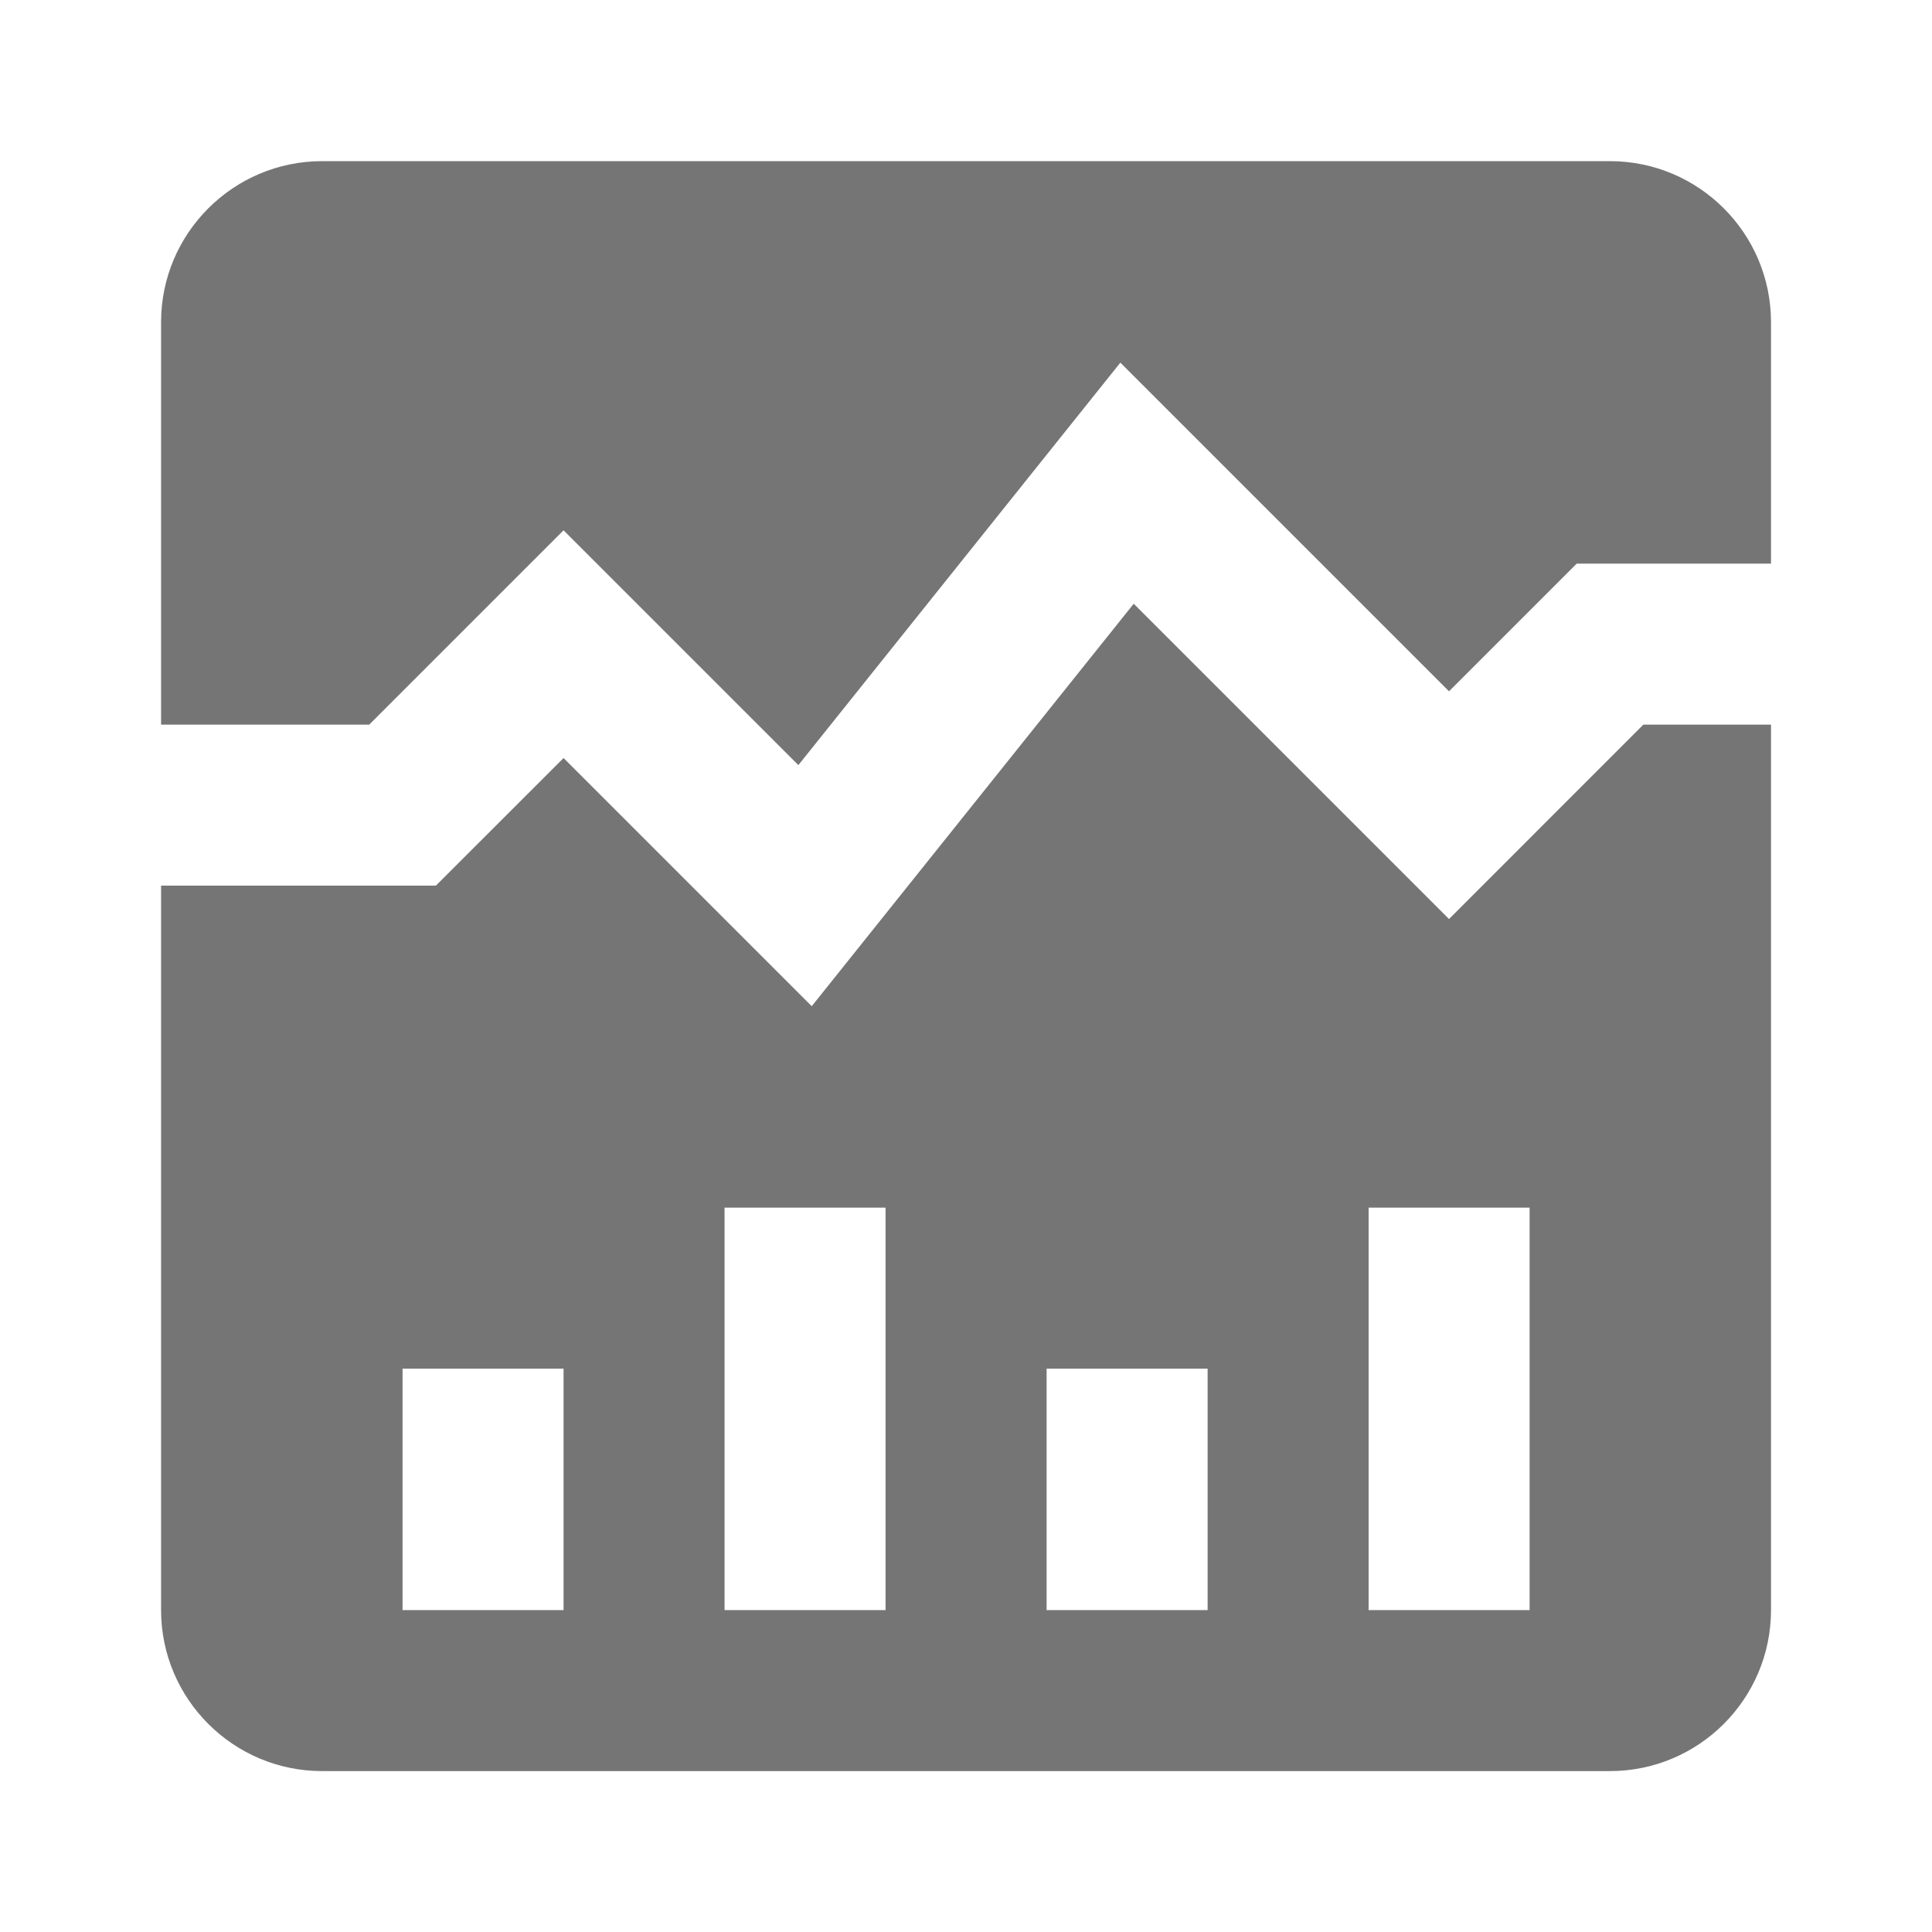
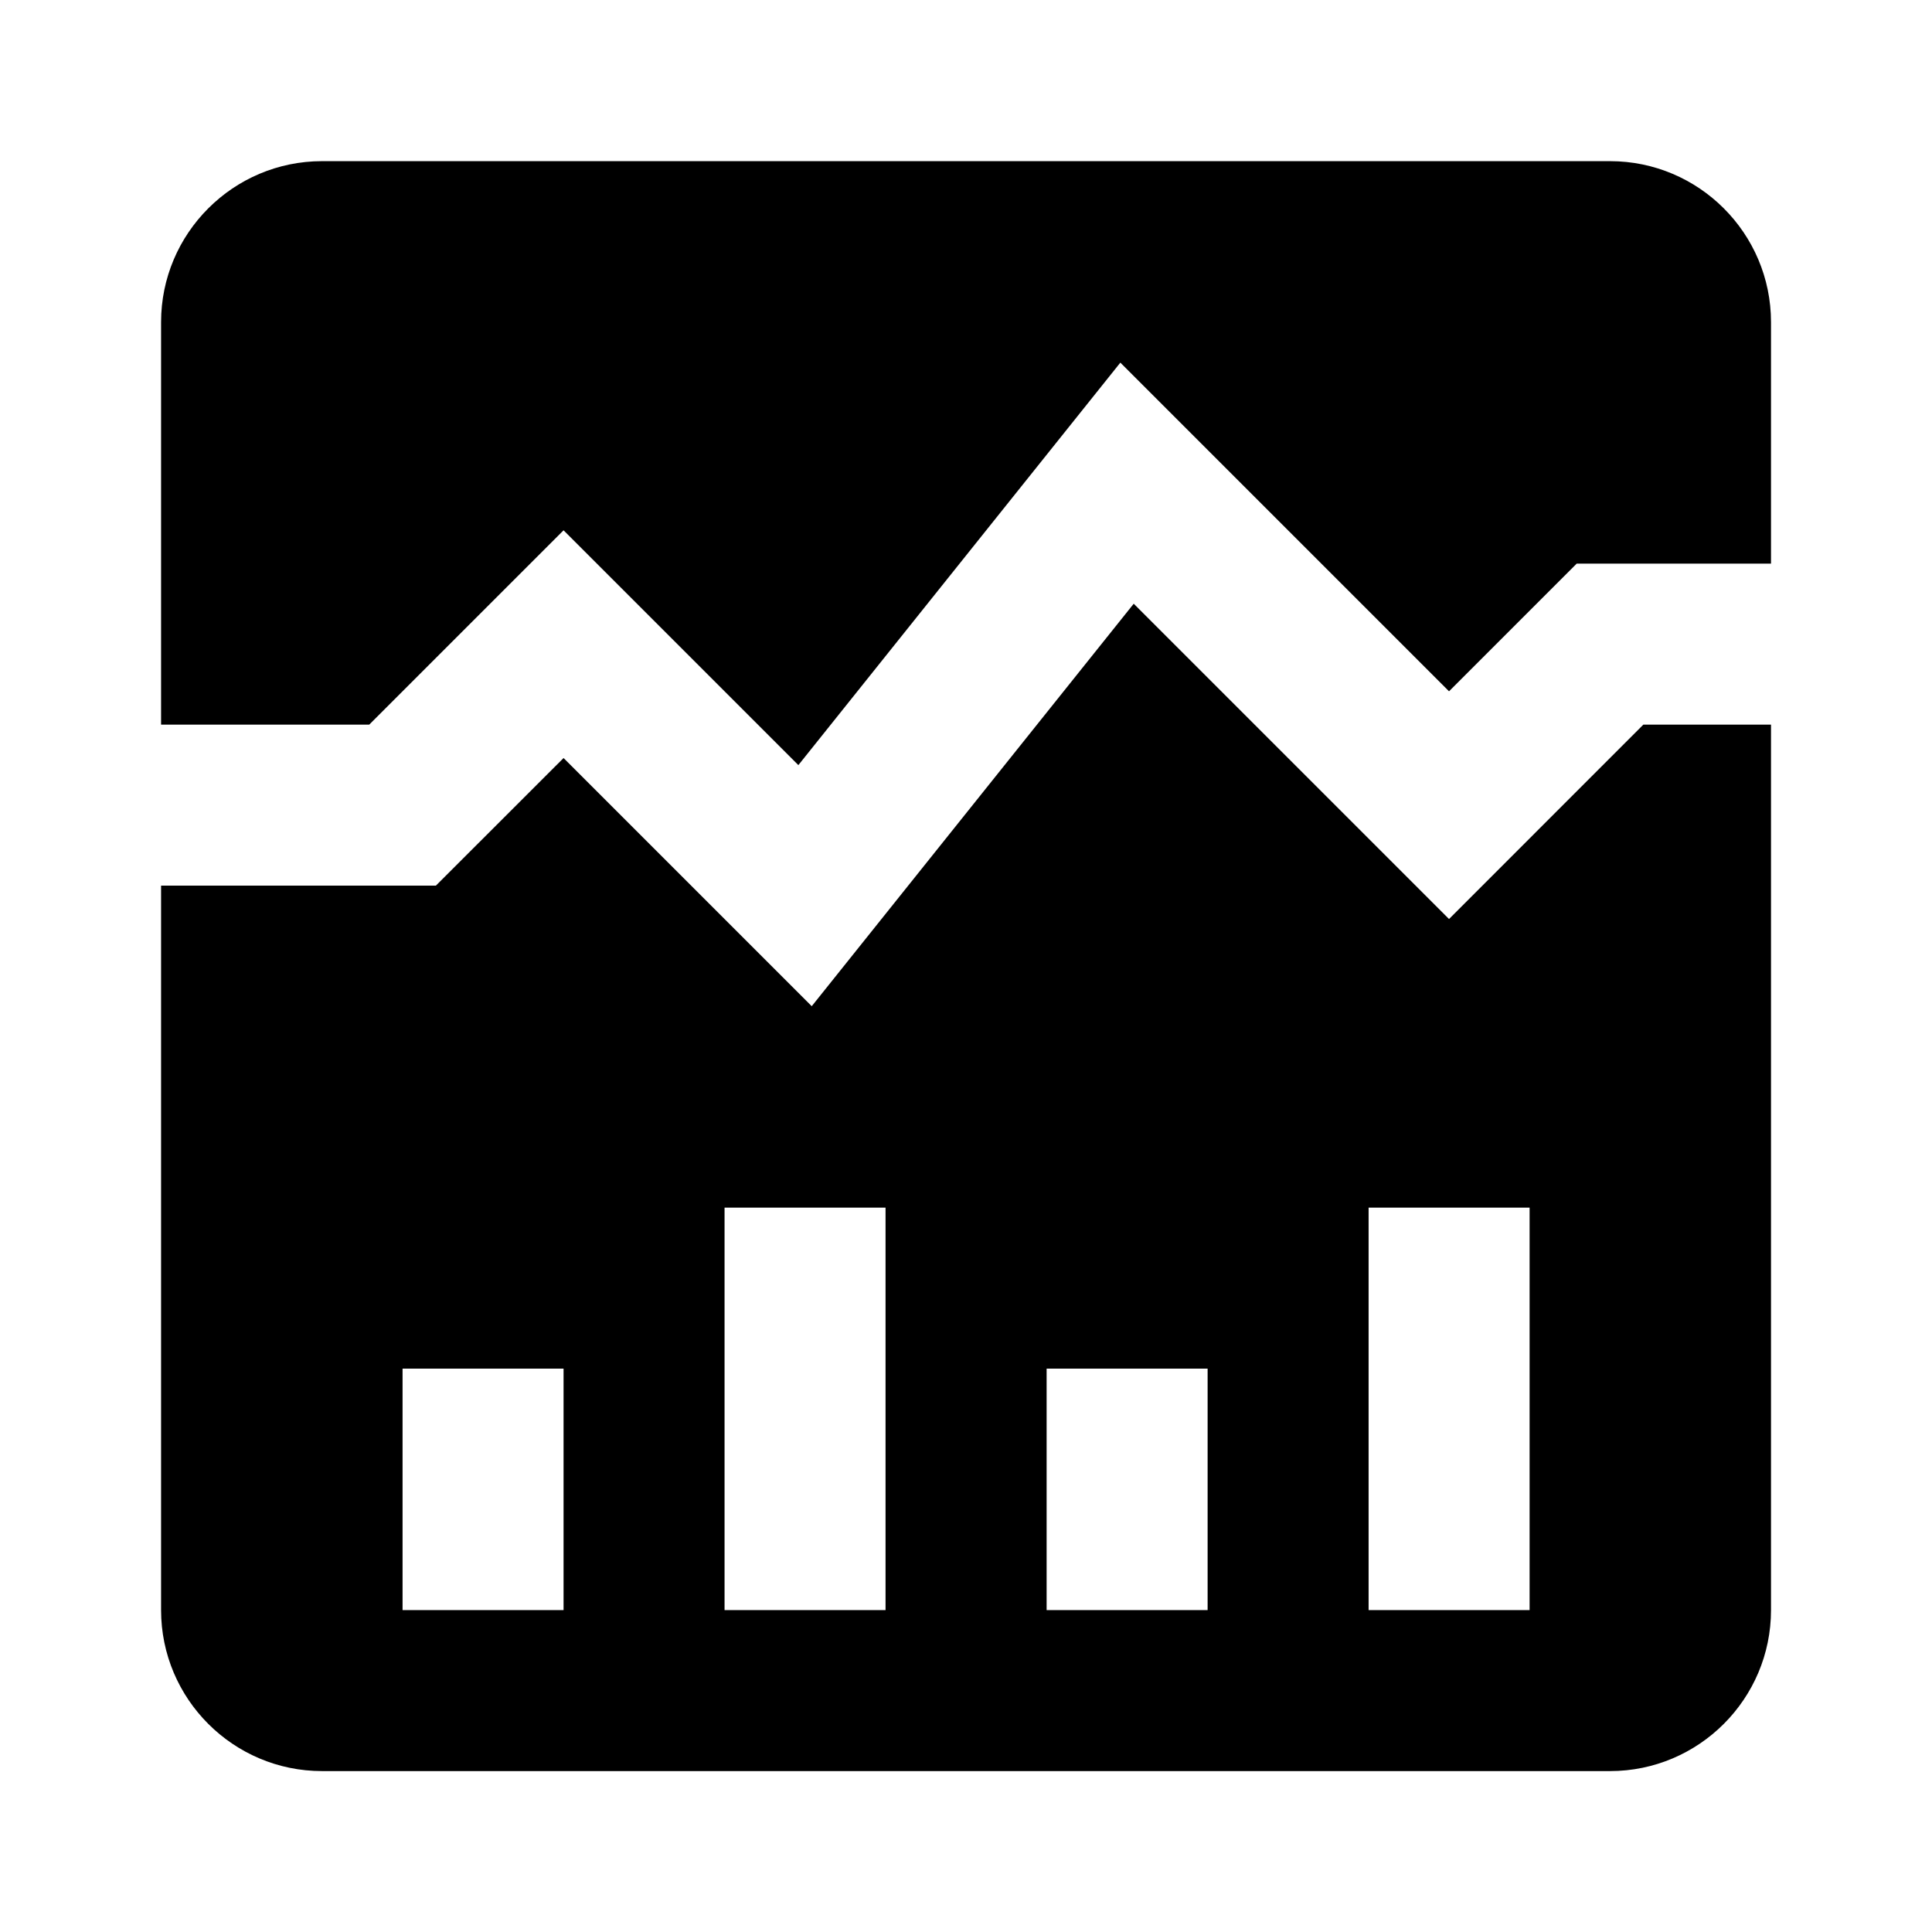
<svg xmlns="http://www.w3.org/2000/svg" version="1.1" x="0px" y="0px" width="24px" height="24.001px" viewBox="0 0 24 24.001" enable-background="new 0 0 24 24.001" xml:space="preserve">
  <g id="Frames-24px">
    <rect fill="none" width="24" height="24.001" />
  </g>
  <g id="Outline">
    <g>
-       <path fill="#757575" d="M18.001,11.417l-3.917-3.917l-4,5L7.001,9.417l-1.586,1.585H2.001v9c0,1.103,0.897,2,2,2h16    c1.103,0,2-0.897,2-2v-11h-1.586L18.001,11.417z M7.001,20.002h-2v-3h2V20.002z M11.001,20.002h-2v-5h2V20.002z M15.002,20.002h-2    v-3h2V20.002z M19.002,20.002h-2v-5h2V20.002z" />
-       <path fill="#757575" d="M20.001,2.002h-16c-1.103,0-2,0.897-2,2v5h2.586l2.414-2.414l2.917,2.917l4-5l4.083,4.083l1.586-1.586    h2.414v-3C22.001,2.899,21.104,2.002,20.001,2.002z" />
+       <path d="M18.001,11.417l-3.917-3.917l-4,5L7.001,9.417l-1.586,1.585H2.001v9c0,1.103,0.897,2,2,2h16    c1.103,0,2-0.897,2-2v-11h-1.586L18.001,11.417z M7.001,20.002h-2v-3h2V20.002z M11.001,20.002h-2v-5h2V20.002z M15.002,20.002h-2    v-3h2V20.002z M19.002,20.002h-2v-5h2V20.002z" />
+       <path d="M20.001,2.002h-16c-1.103,0-2,0.897-2,2v5h2.586l2.414-2.414l2.917,2.917l4-5l4.083,4.083l1.586-1.586    h2.414v-3C22.001,2.899,21.104,2.002,20.001,2.002z" />
    </g>
  </g>
</svg>
